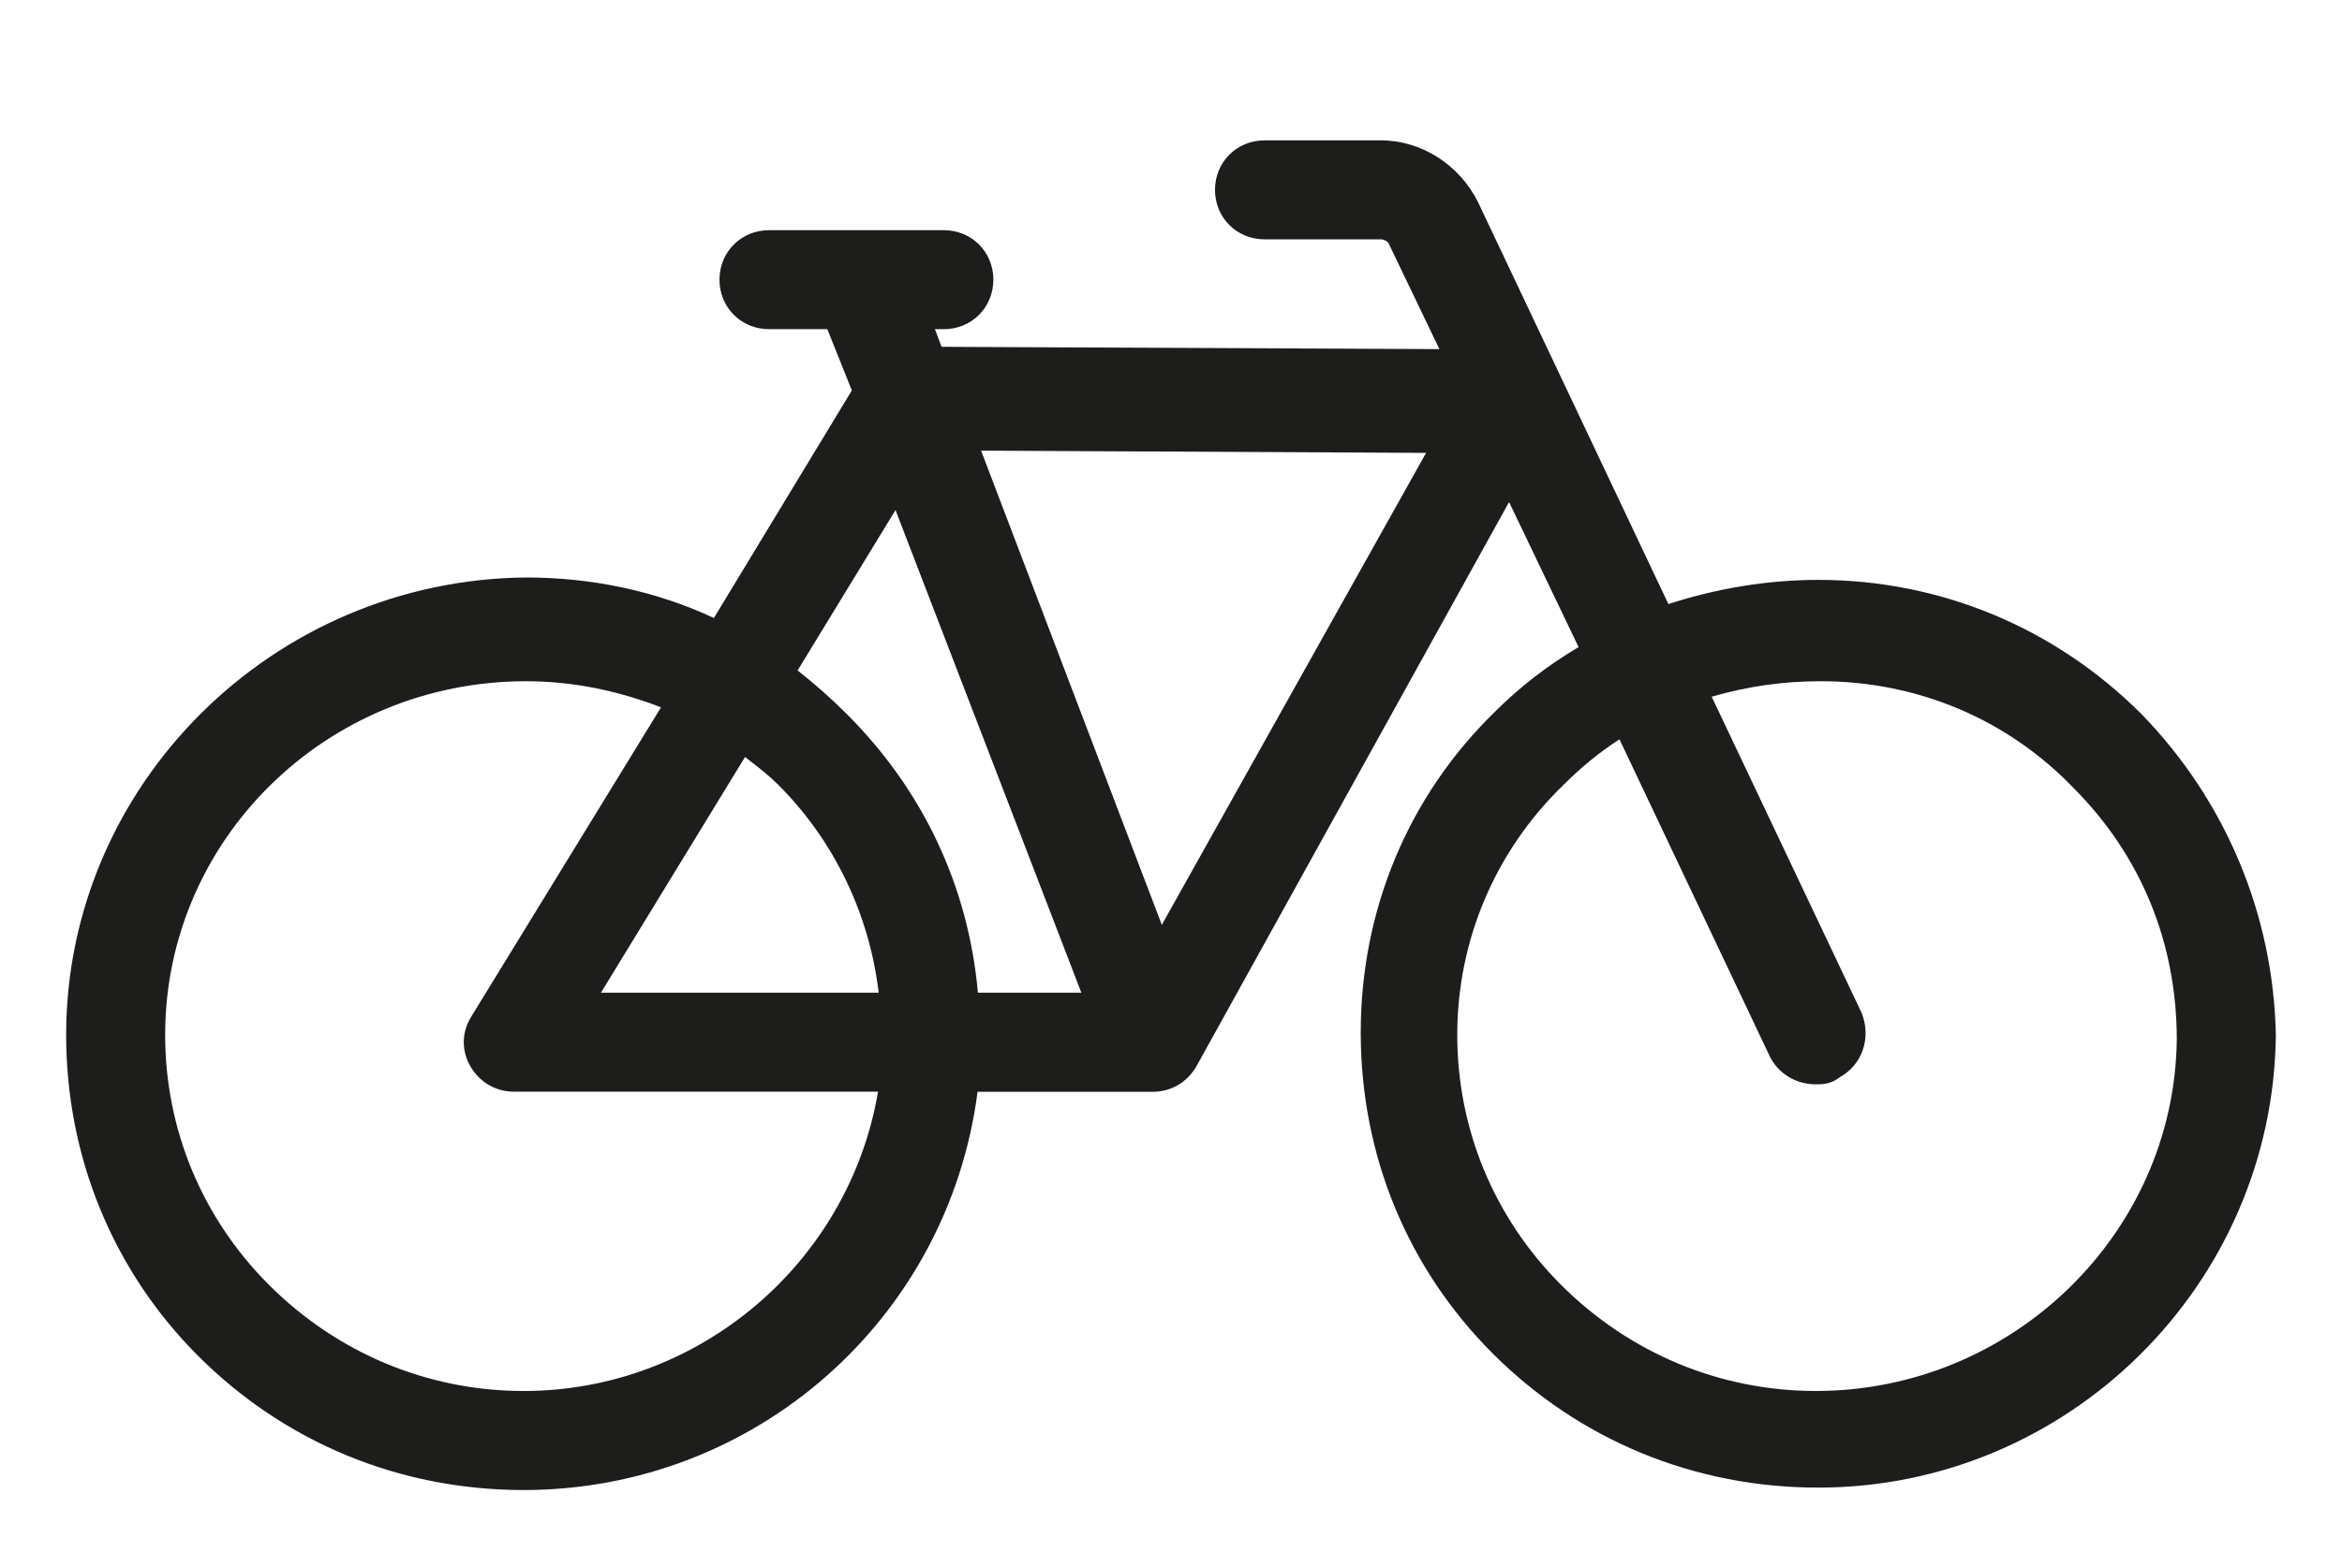
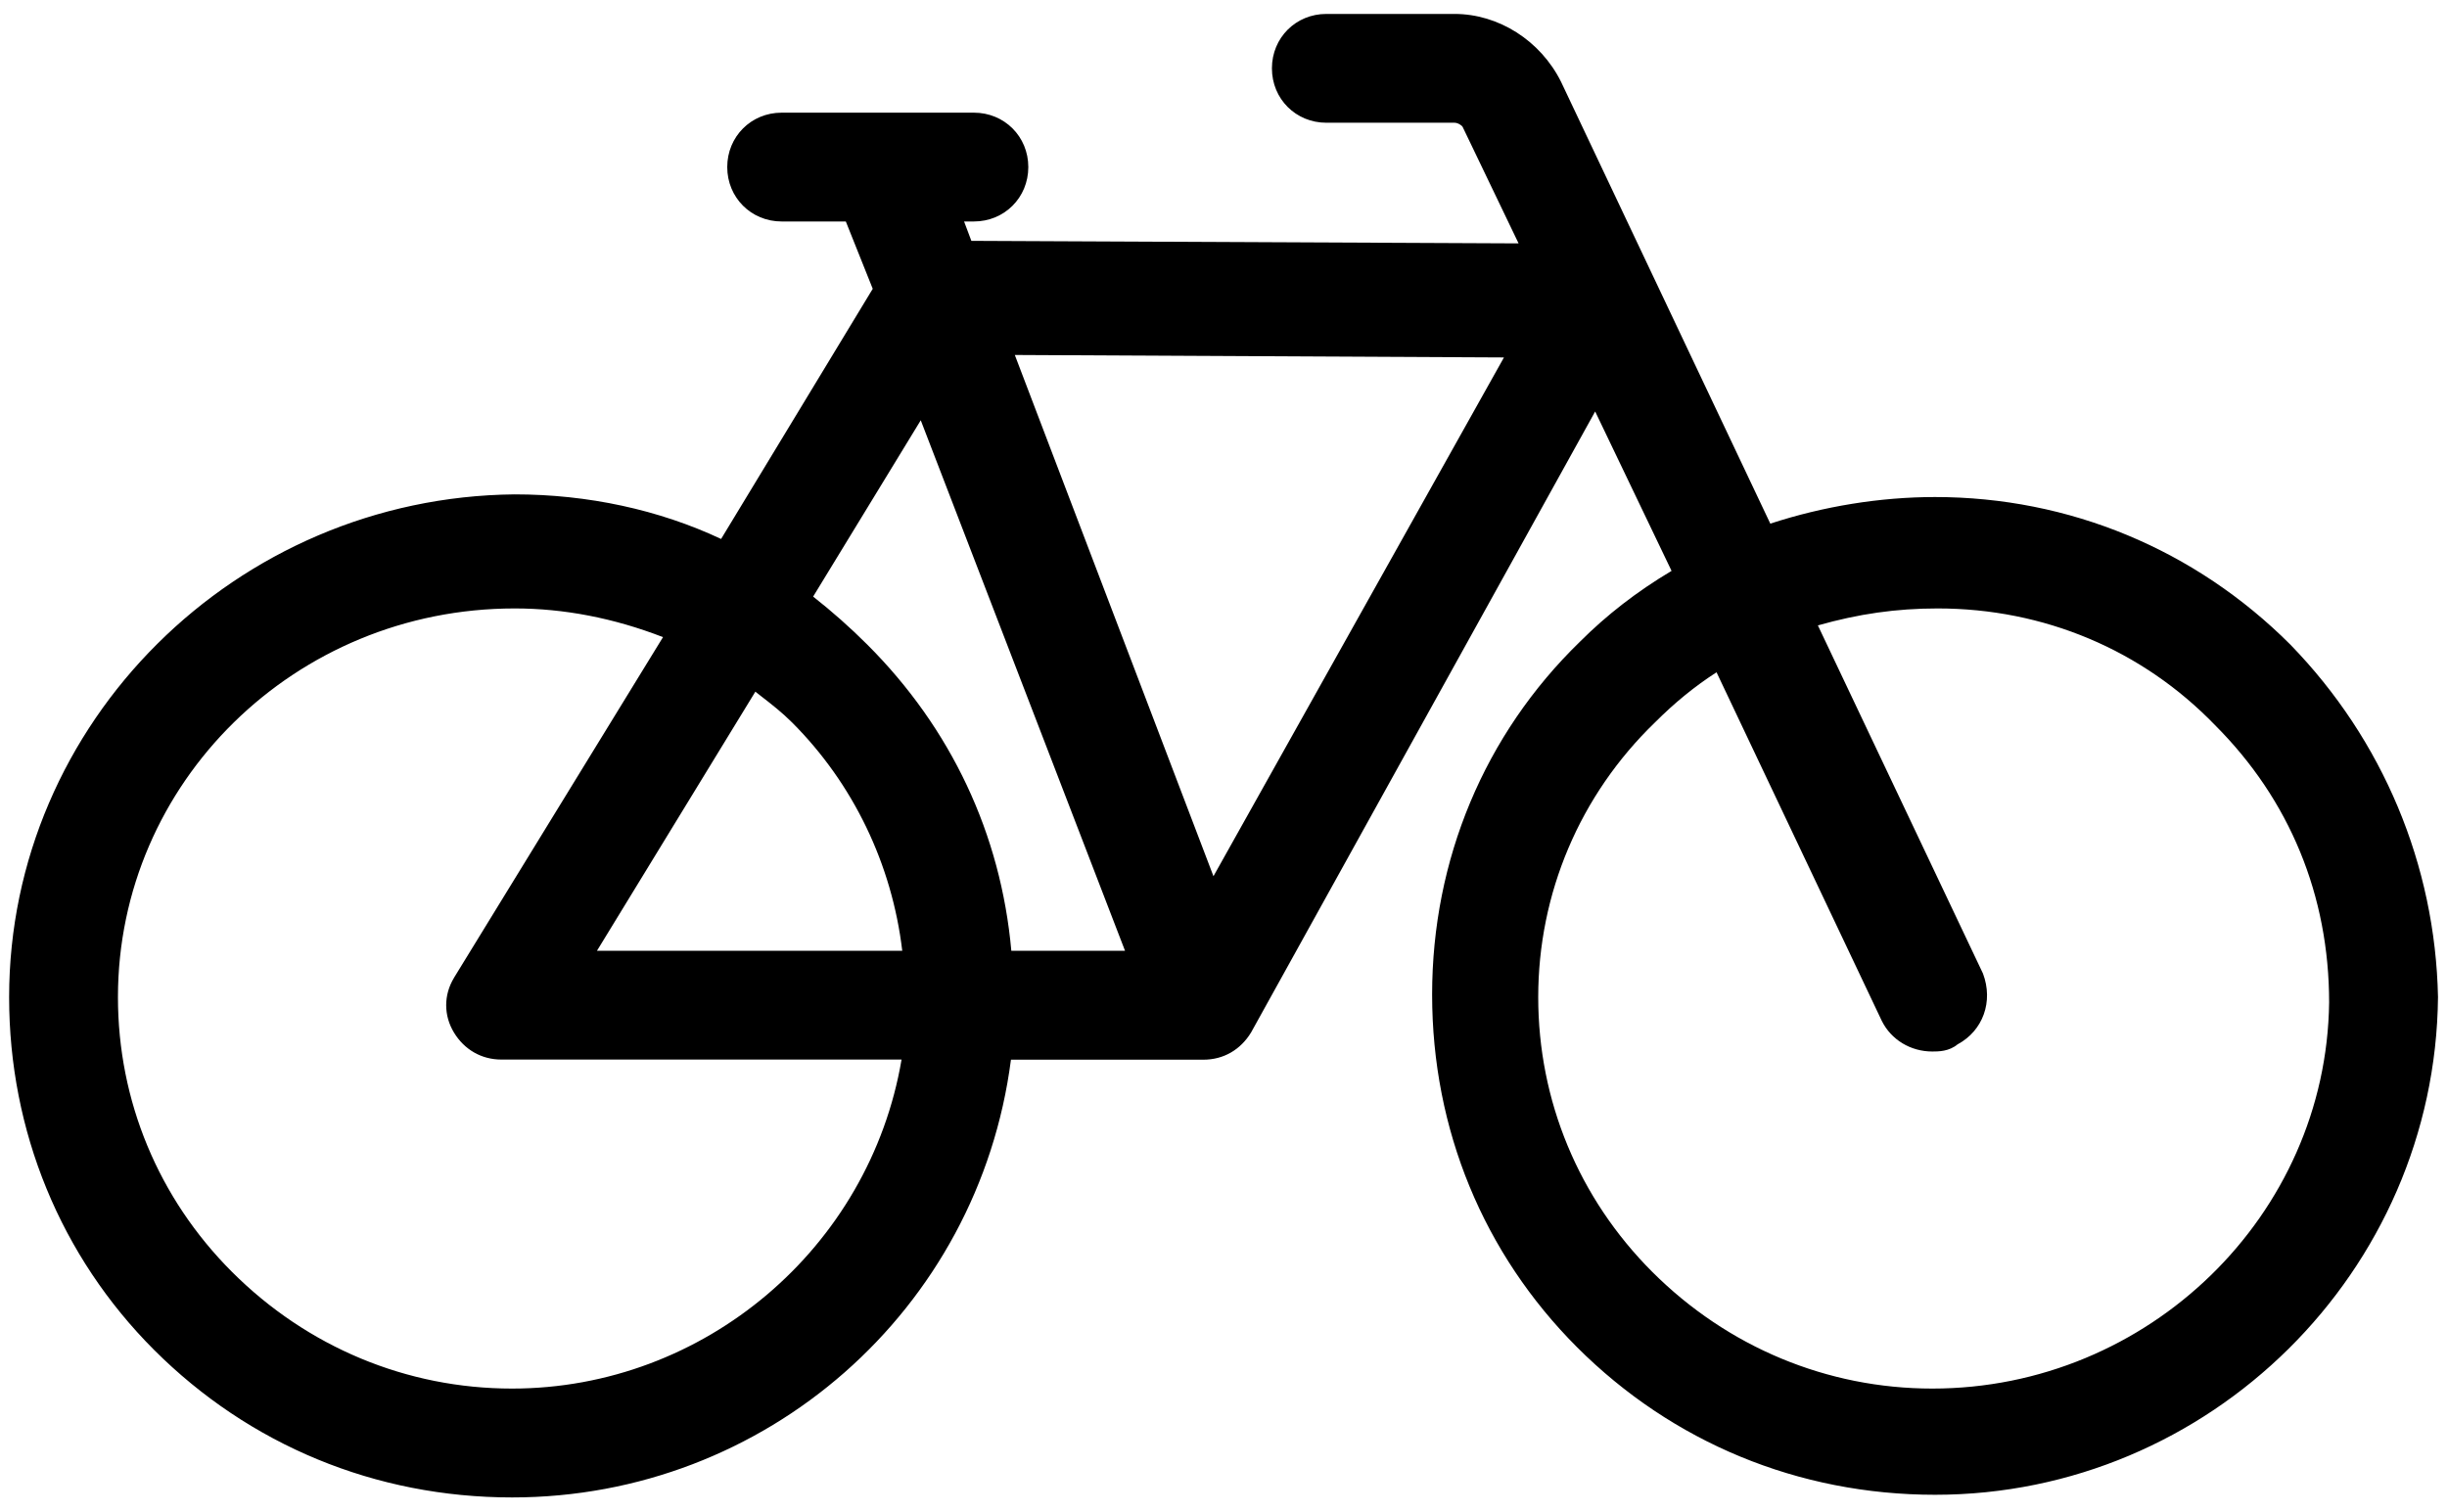
- <svg xmlns="http://www.w3.org/2000/svg" id="ds44-icons" viewBox="0 0 406.41 272.11">
-   <defs>
-     <style>.cls-1{fill:#1d1d1b;}</style>
-   </defs>
-   <path class="cls-1" d="m371.64,123.96l-.02-.02c-15.02-15.03-34.94-23.3-56.09-23.3-8.64,0-17.6,1.45-26.01,4.2l-33.04-69.77c-3.25-6.51-9.86-10.71-16.82-10.71h-20.23c-4.82,0-8.59,3.77-8.59,8.59s3.77,8.59,8.59,8.59h20.23c.58,0,1.19.46,1.28.64l8.84,18.41-86.39-.4-1.15-3.06h1.55c4.82,0,8.59-3.77,8.59-8.59s-3.77-8.59-8.59-8.59h-30.35c-4.82,0-8.59,3.78-8.59,8.59s3.77,8.59,8.59,8.59h10.13l4.25,10.63-23.94,39.5c-9.81-4.61-21.04-7.04-32.6-7.04-44,.43-79.8,36.04-79.8,79.4,0,21.14,8.13,40.92,22.88,55.68,15.03,15.03,34.95,23.3,56.52,23.3,40.08,0,73.65-29.6,78.76-69.12h30.4c3.13,0,5.85-1.55,7.52-4.32l54.31-98.03,12.06,25.17c-5.47,3.26-10.22,6.94-14.48,11.2-15.04,14.61-23.32,34.39-23.32,55.7s8.13,40.92,22.88,55.68c15.03,15.03,34.95,23.3,56.52,23.3,43.35,0,78.97-35.23,79.4-78.59-.43-20.86-8.7-40.61-23.28-55.62Zm-52.52,63.08c3.95-2.13,5.65-6.72,3.97-11.17l-26.06-54.96c6.41-1.82,12.37-2.68,18.91-2.68,16.76,0,32.31,6.54,43.79,18.43,11.78,11.77,18.01,26.92,18.01,43.77-.41,33.62-28.52,60.98-62.64,60.98-16.63,0-32.33-6.55-44.22-18.43-11.61-11.62-18-27.02-18-43.37s6.54-31.89,18.43-43.38c3.11-3.11,6.24-5.67,9.72-7.92l26.1,55.06c1.48,2.97,4.54,4.82,7.97,4.82.94,0,2.66,0,4.02-1.16Zm-237.41-10.48c-1.64,2.7-1.64,5.94,0,8.64s4.35,4.26,7.48,4.26h63.18c-5.06,29.76-31.13,51.95-61.5,51.95-16.63,0-32.33-6.55-44.21-18.43-11.61-11.61-18-27.01-18-43.37,0-33.84,27.91-61.38,62.63-61.38,7.78,0,15.65,1.52,23.42,4.53l-33,53.79Zm48.48-44.48c1.69,1.31,3.29,2.55,4.9,4.16,9.64,9.64,15.77,22.38,17.39,36.05h-48.2l25.01-40.92c.3.24.6.47.9.71Zm57.46,40.21h-17.95c-1.65-18.42-9.49-35.11-22.74-48.35-2.7-2.7-5.63-5.29-8.55-7.58l16.99-27.84,32.25,83.77Zm59.82-93.69l-45.86,81.91-31.36-82.3,77.21.39Z" />
+ <svg xmlns="http://www.w3.org/2000/svg" id="ds44-icons" viewBox="0 0 386.31 238.62">
+   <path d="m361.6,101.8l-.02-.02c-15.02-15.03-34.94-23.3-56.09-23.3-8.64,0-17.6,1.45-26.01,4.2L246.44,12.91c-3.25-6.51-9.86-10.71-16.82-10.71h-20.23c-4.82,0-8.59,3.77-8.59,8.59s3.77,8.59,8.59,8.59h20.23c.58,0,1.19.46,1.28.64l8.84,18.41-86.39-.4-1.15-3.06h1.55c4.82,0,8.59-3.77,8.59-8.59s-3.77-8.59-8.59-8.59h-30.35c-4.82,0-8.59,3.78-8.59,8.59s3.77,8.59,8.59,8.59h10.13l4.25,10.63-23.94,39.5c-9.81-4.61-21.04-7.04-32.6-7.04C37.23,78.49,1.44,114.1,1.44,157.46c0,21.14,8.13,40.92,22.88,55.68,15.03,15.03,34.95,23.3,56.52,23.3,40.08,0,73.65-29.6,78.76-69.12h30.4c3.13,0,5.85-1.55,7.52-4.32l54.31-98.03,12.06,25.17c-5.47,3.26-10.22,6.94-14.48,11.2-15.04,14.61-23.32,34.39-23.32,55.7s8.13,40.92,22.88,55.68c15.03,15.03,34.95,23.3,56.52,23.3,43.35,0,78.97-35.23,79.4-78.59-.43-20.86-8.7-40.61-23.28-55.62Zm-52.52,63.08c3.95-2.13,5.65-6.72,3.97-11.17l-26.06-54.96c6.41-1.82,12.37-2.68,18.91-2.68,16.76,0,32.31,6.54,43.79,18.43,11.78,11.77,18.01,26.92,18.01,43.77-.41,33.62-28.52,60.98-62.64,60.98-16.63,0-32.33-6.55-44.22-18.43-11.61-11.62-18-27.02-18-43.37s6.54-31.89,18.43-43.38c3.11-3.11,6.24-5.67,9.72-7.92l26.1,55.06c1.48,2.97,4.54,4.82,7.97,4.82.94,0,2.66,0,4.02-1.16Zm-237.41-10.48c-1.64,2.7-1.64,5.94,0,8.64s4.35,4.26,7.48,4.26h63.18c-5.06,29.76-31.13,51.95-61.5,51.95-16.63,0-32.33-6.55-44.21-18.43-11.61-11.61-18-27.01-18-43.37,0-33.84,27.91-61.38,62.63-61.38,7.78,0,15.65,1.52,23.42,4.53l-33,53.79Zm48.48-44.48c1.69,1.31,3.29,2.55,4.9,4.16,9.64,9.64,15.77,22.38,17.39,36.05h-48.2l25.01-40.92c.3.24.6.47.9.71Zm57.46,40.21h-17.95c-1.65-18.42-9.49-35.11-22.74-48.35-2.7-2.7-5.63-5.29-8.55-7.58l16.99-27.84,32.25,83.77Zm59.82-93.69l-45.86,81.91-31.36-82.3,77.21.39Z" />
</svg>
